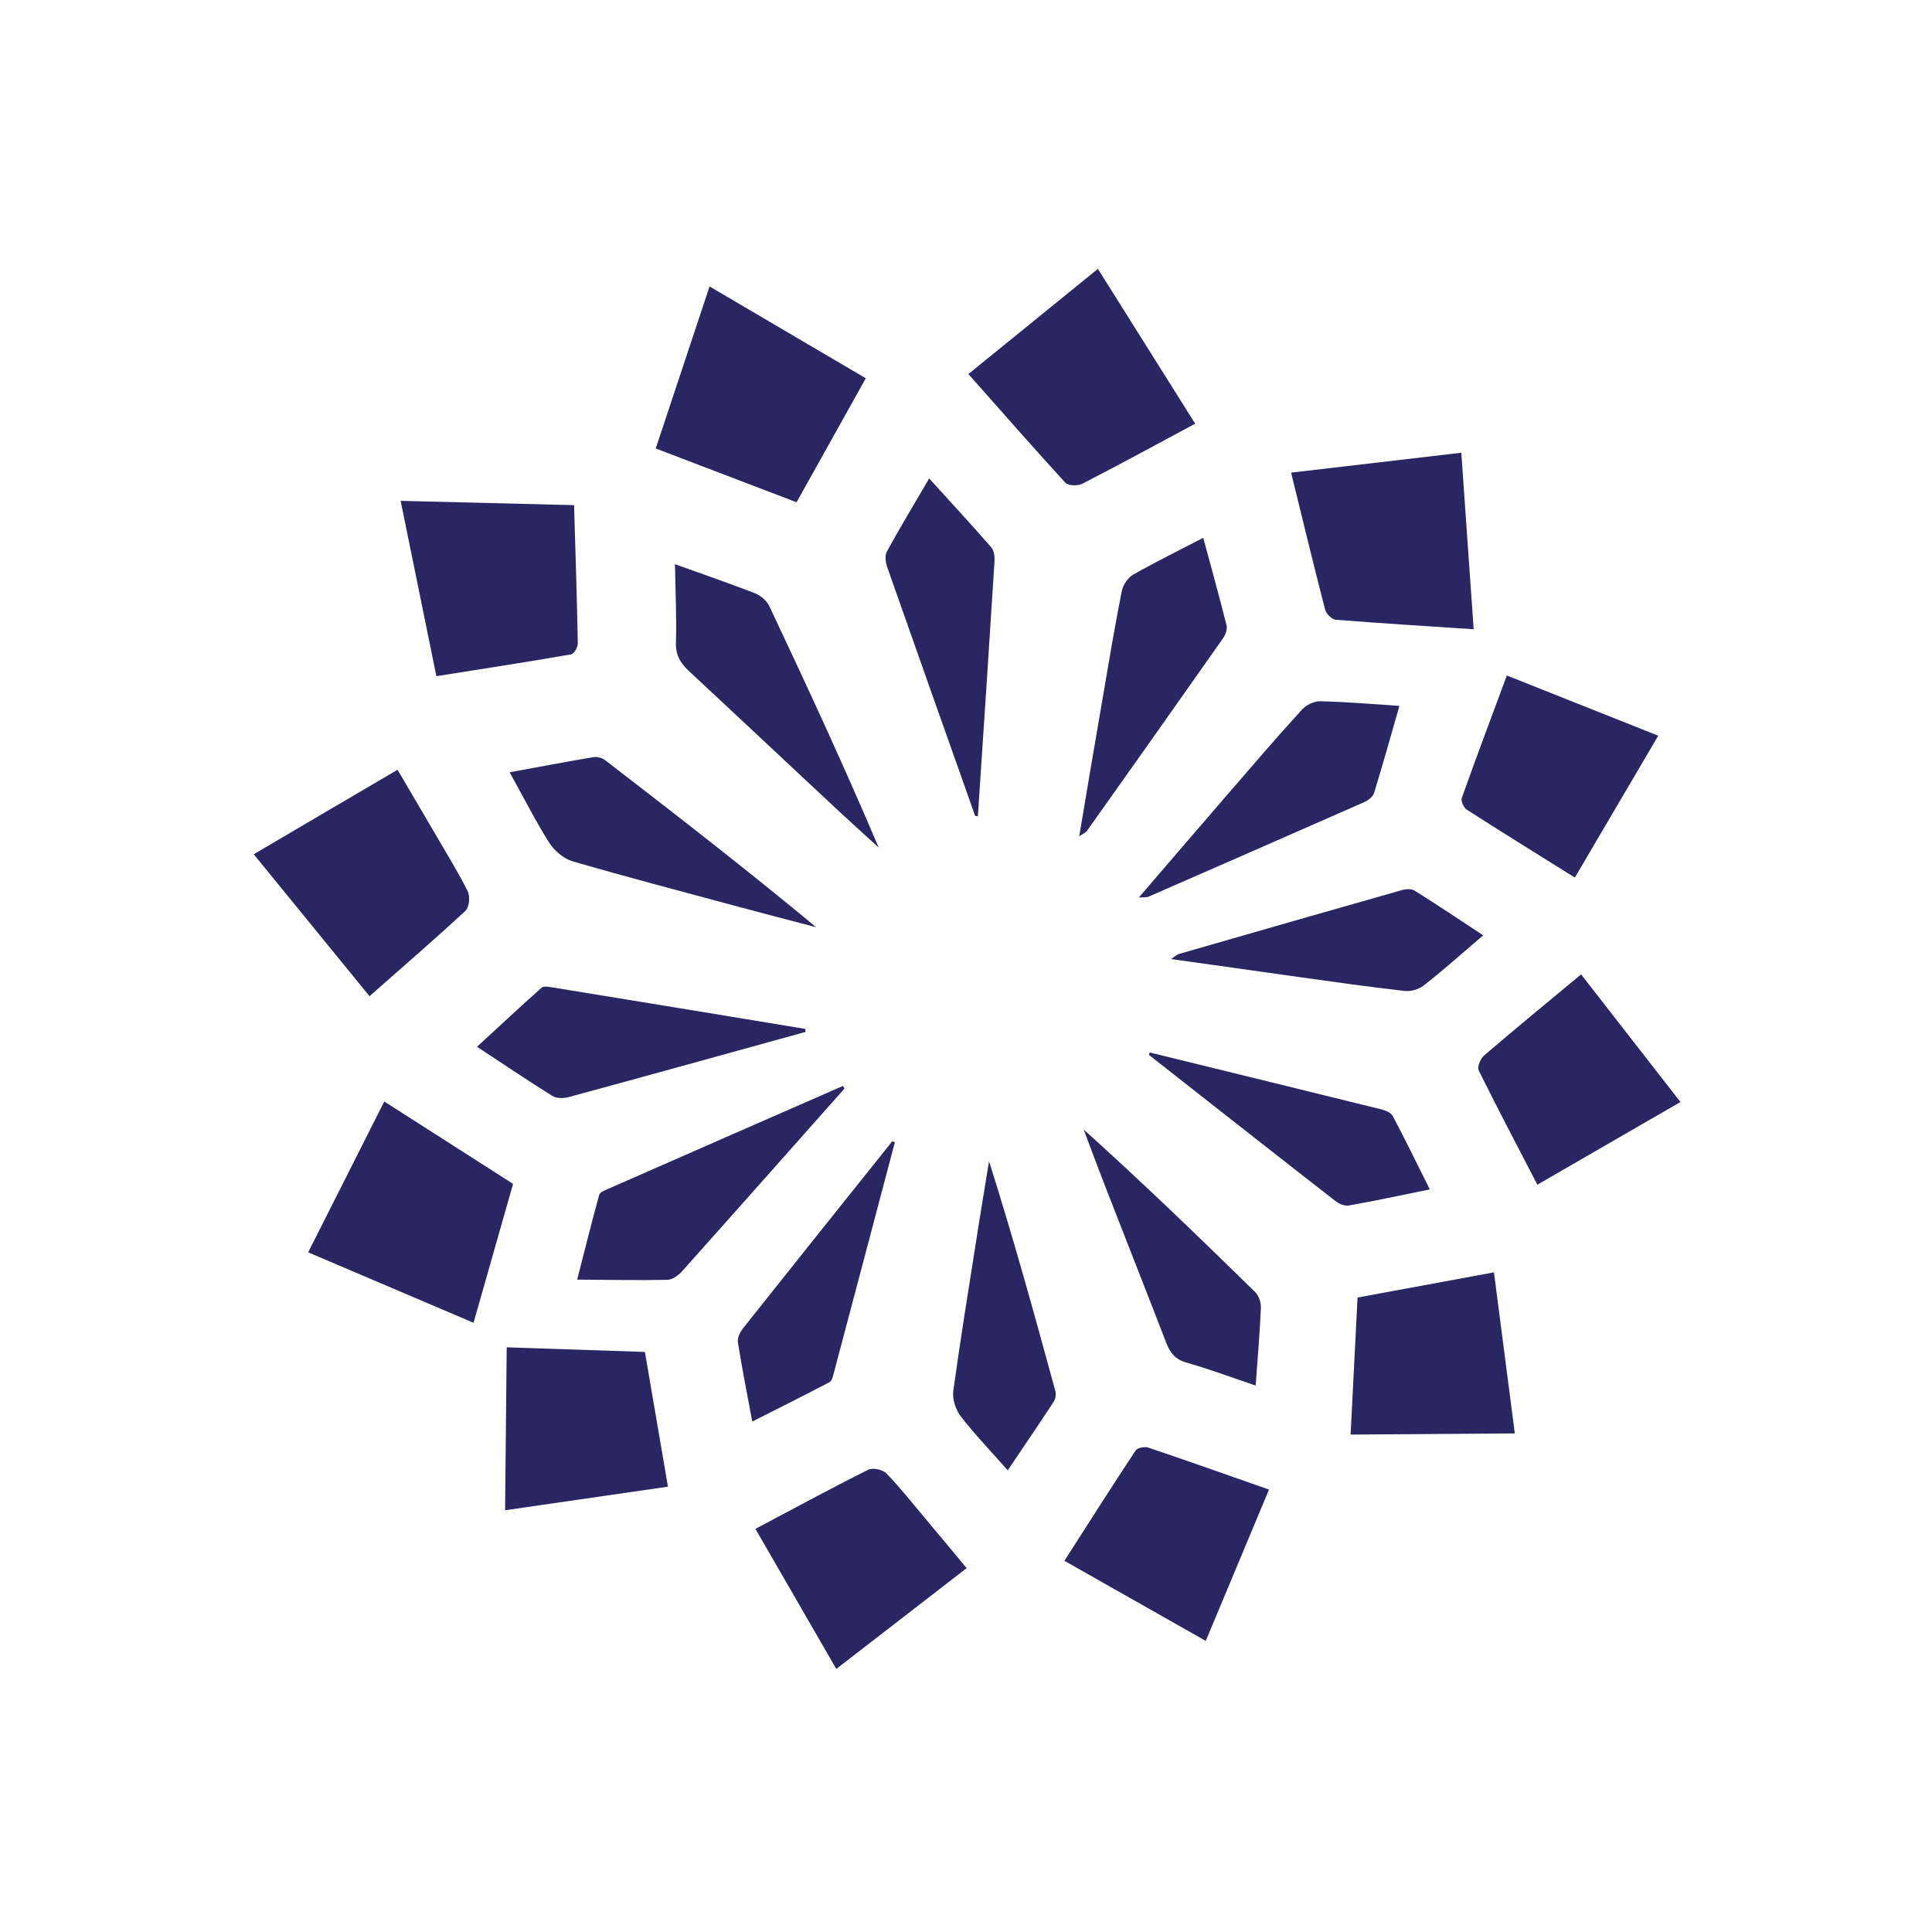
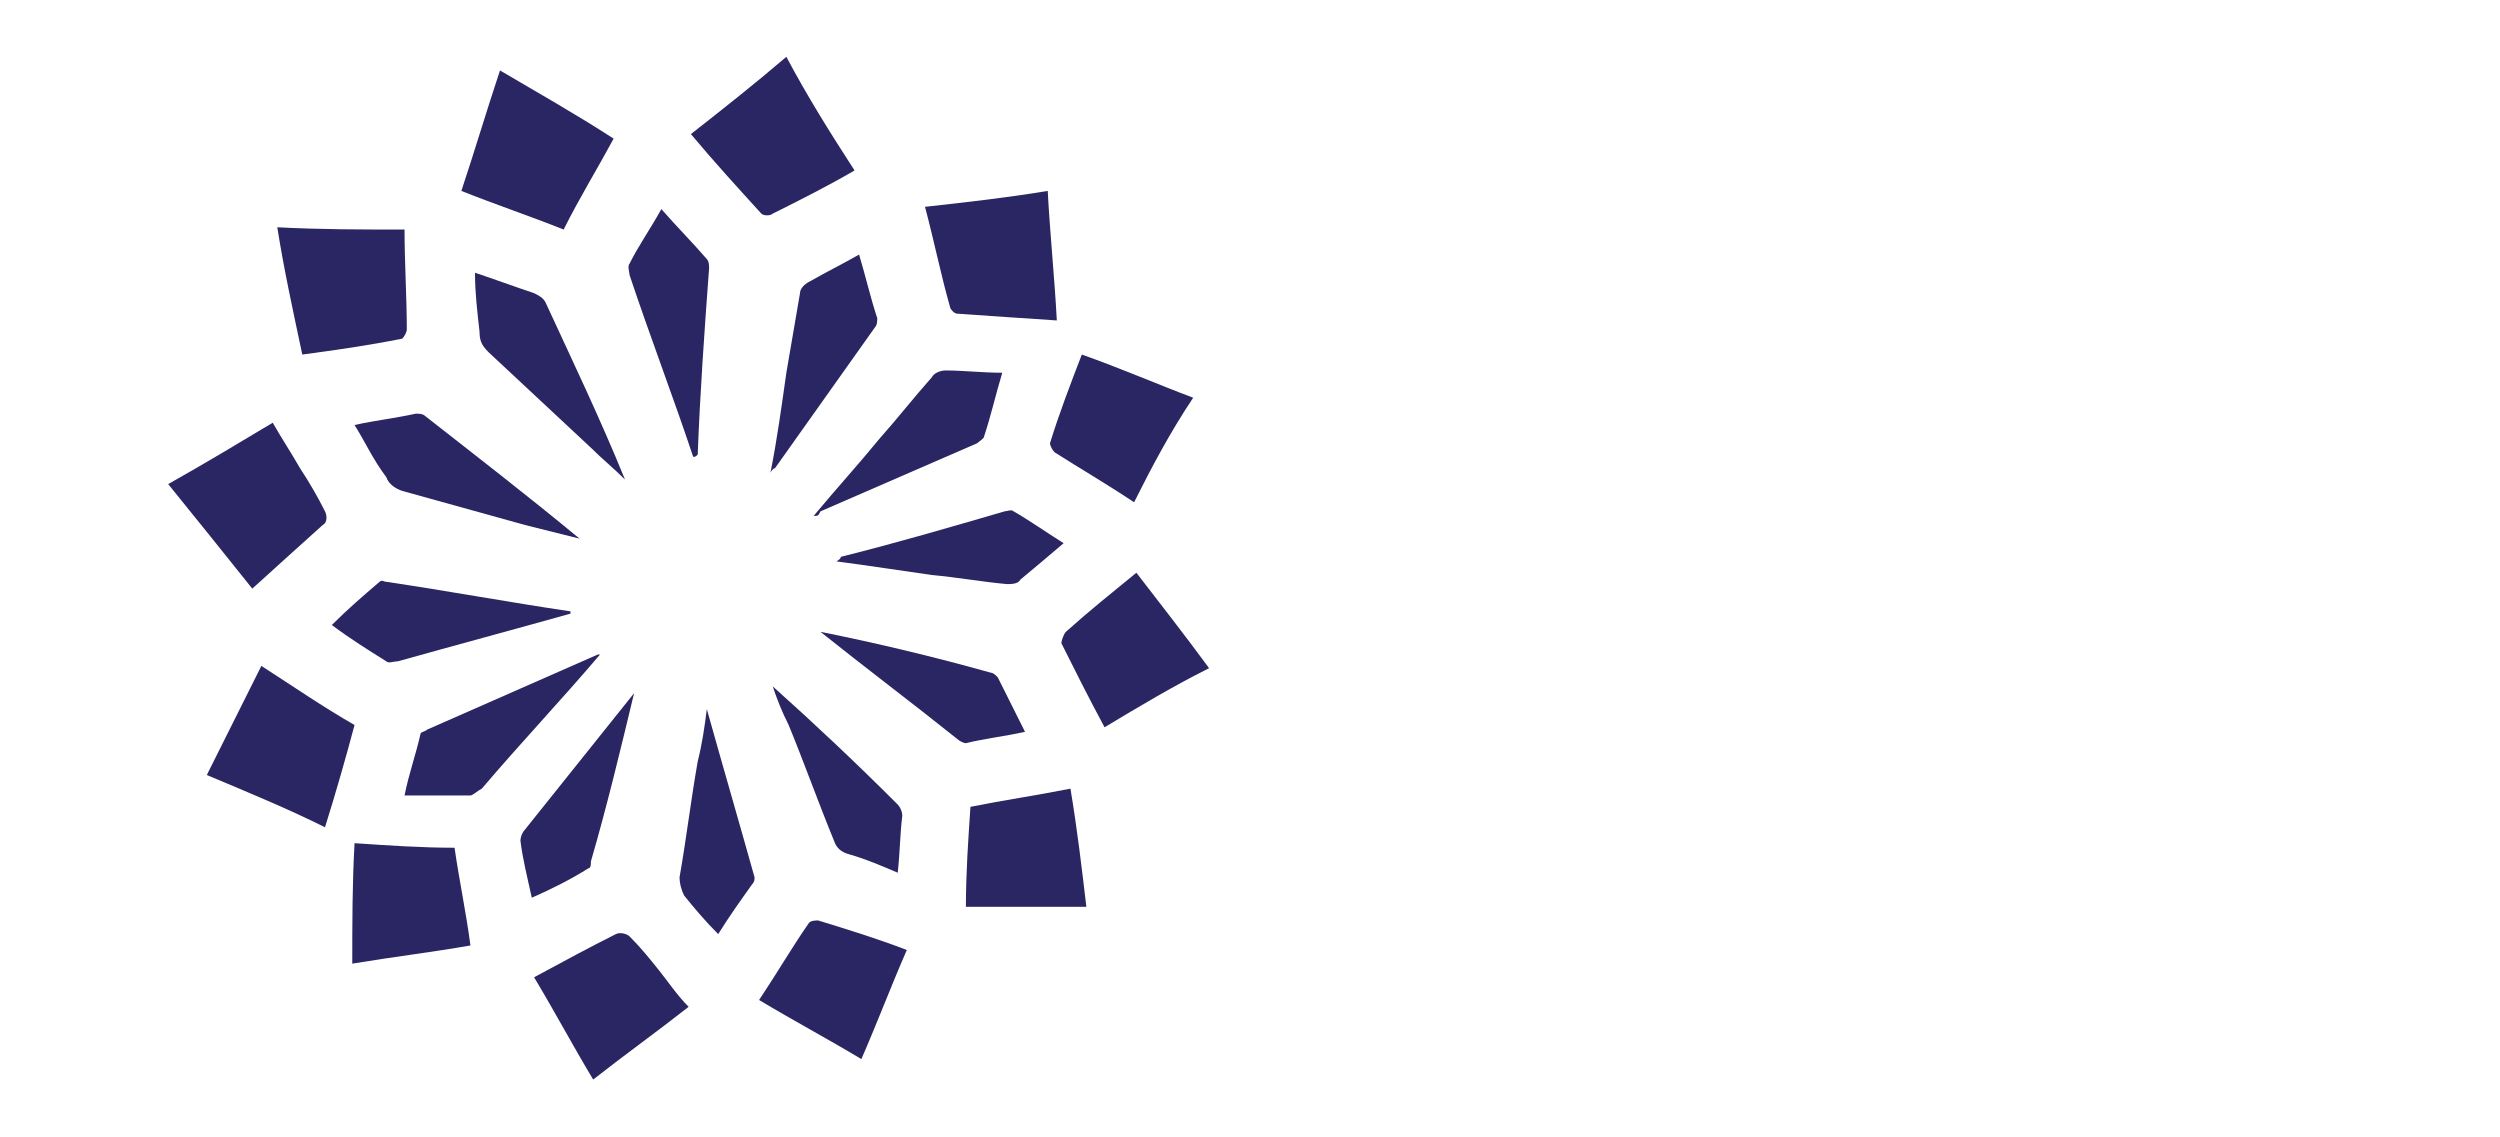
- <svg xmlns="http://www.w3.org/2000/svg" version="1.1" id="Layer_1" x="0px" y="0px" viewBox="0 0 300 300" style="enable-background:new 0 0 300 300;" xml:space="preserve">
+ <svg xmlns="http://www.w3.org/2000/svg" version="1.1" id="Layer_1" x="0px" y="0px" viewBox="0 0 110 50" style="enable-background:new 0 0 110 50;" xml:space="preserve">
  <style type="text/css">
	.st0{fill-rule:evenodd;clip-rule:evenodd;fill:#292663;}
</style>
-   <g>
-     <path class="st0" d="M181.84,148.92c7.03,0.99,13.57,1.92,20.12,2.83c5.37,0.75,10.72,1.51,16.1,2.12c0.97,0.12,2.24-0.23,3-0.83   c3.07-2.41,5.99-5.01,9.25-7.8c-3.71-2.44-7.14-4.75-10.64-6.94c-0.49-0.31-1.36-0.26-1.97-0.09c-11.57,3.28-23.11,6.6-34.66,9.93   C182.81,148.2,182.61,148.41,181.84,148.92L181.84,148.92z" />
-     <path class="st0" d="M138.54,177.23c-7.71,9.64-15.43,19.28-23.1,28.95c-0.49,0.61-0.98,1.57-0.86,2.26   c0.62,3.95,1.41,7.87,2.23,12.3c4.18-2.12,8.11-4.08,12-6.12c0.36-0.19,0.53-0.88,0.65-1.37c3.18-11.96,6.33-23.93,9.5-35.9   C138.83,177.32,138.68,177.28,138.54,177.23L138.54,177.23z" />
-     <path class="st0" d="M156.48,228.31c2.48-3.67,4.82-7.11,7.11-10.6c0.29-0.44,0.43-1.18,0.29-1.69   c-3.24-11.9-6.53-23.78-10.3-35.69c-0.61,3.71-1.23,7.4-1.81,11.12c-1.28,8.18-2.62,16.37-3.75,24.57   c-0.16,1.24,0.38,2.89,1.16,3.9C151.35,222.73,153.83,225.31,156.48,228.31L156.48,228.31z" />
-     <path class="st0" d="M178.41,163.81c9.64,7.56,19.26,15.14,28.93,22.67c0.56,0.44,1.45,0.83,2.1,0.71c4.08-0.72,8.14-1.6,12.58-2.5   c-1.98-3.97-3.81-7.71-5.74-11.38c-0.27-0.5-1.06-0.86-1.68-1.02c-12.01-2.97-24.04-5.91-36.06-8.86   C178.48,163.55,178.44,163.68,178.41,163.81L178.41,163.81z" />
-     <path class="st0" d="M194.98,215.15c0.3-4.24,0.64-8.14,0.81-12.06c0.04-0.82-0.32-1.9-0.89-2.46   c-8.69-8.52-17.45-16.97-26.63-25.24c1.05,2.79,2.08,5.57,3.16,8.35c3.21,8.27,6.48,16.52,9.67,24.79c0.6,1.55,1.41,2.58,3.16,3.06   C187.82,212.61,191.31,213.91,194.98,215.15L194.98,215.15z" />
-     <path class="st0" d="M235.22,222.58c-1.09-8.41-2.14-16.52-3.24-25.01c-7.08,1.31-14.04,2.59-21.18,3.91   c-0.36,7.1-0.71,14.05-1.08,21.28C218.2,222.71,226.53,222.65,235.22,222.58L235.22,222.58z" />
-     <path class="st0" d="M245.51,151.3c-5.2,4.32-10.17,8.4-15.07,12.6c-0.56,0.48-1.09,1.77-0.83,2.3c2.92,5.91,5.99,11.75,9.11,17.76   c7.48-4.32,14.68-8.48,22.22-12.84C255.74,164.46,250.69,157.96,245.51,151.3L245.51,151.3z" />
-     <path class="st0" d="M78.43,234.51c8.51-1.24,16.75-2.43,25.29-3.66c-1.2-7-2.37-13.83-3.58-20.92   c-7.05-0.24-14.06-0.47-21.46-0.72C78.59,217.57,78.51,225.88,78.43,234.51L78.43,234.51z" />
-     <path class="st0" d="M257.49,114.24c-7.93-3.15-15.6-6.2-23.51-9.35c-2.39,6.44-4.74,12.7-6.99,19c-0.17,0.47,0.28,1.52,0.75,1.82   c5.48,3.52,11.04,6.96,16.8,10.56C248.88,128.88,253.14,121.64,257.49,114.24L257.49,114.24z" />
-     <path class="st0" d="M165.28,242.36c7.44,4.22,14.53,8.24,21.95,12.44c3.3-7.91,6.52-15.63,9.82-23.5   c-6.42-2.26-12.57-4.43-18.75-6.52c-0.56-0.19-1.67,0.03-1.96,0.45C172.66,230.79,169.08,236.43,165.28,242.36L165.28,242.36z" />
-     <path class="st0" d="M117.3,237.4c4.21,7.3,8.29,14.37,12.56,21.75c6.8-5.25,13.39-10.35,20.24-15.65   c-2.16-2.6-4.24-5.12-6.34-7.61c-2.01-2.4-3.96-4.87-6.14-7.12c-0.56-0.58-2.11-0.9-2.8-0.55   C129.05,231.1,123.4,234.17,117.3,237.4L117.3,237.4z" />
-     <path class="st0" d="M167.58,129.87c1.25-7.39,2.39-14.29,3.59-21.17c0.96-5.64,1.9-11.28,3.01-16.87c0.2-1.01,0.95-2.13,1.8-2.61   c3.43-1.96,7-3.7,10.86-5.71c1.28,4.75,2.51,9.17,3.62,13.6c0.15,0.62-0.17,1.46-0.54,1.99c-7.02,10-14.08,19.97-21.15,29.94   C168.63,129.24,168.35,129.34,167.58,129.87L167.58,129.87z" />
-     <path class="st0" d="M176.84,139.36c4.89-5.69,9.44-10.99,14.01-16.28c3.74-4.33,7.47-8.68,11.31-12.88   c0.69-0.77,1.91-1.33,2.89-1.31c3.95,0.09,7.9,0.43,12.25,0.72c-1.36,4.73-2.59,9.15-3.93,13.51c-0.2,0.61-0.91,1.16-1.5,1.42   c-11.18,4.93-22.38,9.82-33.58,14.72C178.06,139.35,177.78,139.3,176.84,139.36L176.84,139.36z" />
-     <path class="st0" d="M125.07,160.24c-12.23,3.38-24.45,6.77-36.7,10.1c-0.78,0.21-1.89,0.27-2.57-0.15   c-3.8-2.36-7.51-4.87-11.73-7.65c3.48-3.2,6.72-6.23,10.04-9.18c0.31-0.27,1.05-0.14,1.59-0.05c13.12,2.13,26.24,4.3,39.36,6.46   C125.07,159.92,125.07,160.08,125.07,160.24L125.07,160.24z" />
-     <path class="st0" d="M131.13,169.03c-8.42,9.49-16.82,18.98-25.27,28.43c-0.54,0.6-1.45,1.25-2.24,1.27c-4.46,0.09-8.95,0-14-0.03   c1.17-4.58,2.25-8.88,3.42-13.16c0.11-0.4,0.81-0.69,1.31-0.9c12.17-5.35,24.35-10.68,36.53-16.01   C130.96,168.75,131.04,168.89,131.13,169.03L131.13,169.03z" />
-     <path class="st0" d="M79.14,119.92c4.51-0.83,8.74-1.63,13-2.35c0.55-0.09,1.33,0.09,1.8,0.45c11,8.47,21.97,16.98,32.8,25.96   c-3.95-1.03-7.89-2.05-11.82-3.11c-8.69-2.34-17.4-4.63-26.06-7.14c-1.31-0.39-2.8-1.64-3.58-2.87   C83.14,127.46,81.32,123.86,79.14,119.92L79.14,119.92z" />
-     <path class="st0" d="M151.42,126.69c-4.56-12.88-9.14-25.76-13.66-38.65c-0.26-0.74-0.38-1.8-0.05-2.39   c2.04-3.72,4.23-7.36,6.57-11.36c3.38,3.72,6.57,7.17,9.66,10.72c0.42,0.48,0.53,1.43,0.49,2.11c-0.83,13.21-1.71,26.42-2.59,39.63   C151.7,126.74,151.55,126.71,151.42,126.69L151.42,126.69z" />
-     <path class="st0" d="M104.81,87.61c4.38,1.57,8.43,2.96,12.44,4.52c0.84,0.33,1.82,1.16,2.2,1.97c5.84,12.37,11.58,24.77,17,37.52   c-2.48-2.27-4.98-4.52-7.43-6.82c-7.33-6.83-14.63-13.71-21.97-20.53c-1.39-1.28-2.15-2.53-2.09-4.47   C105.07,95.81,104.88,91.78,104.81,87.61L104.81,87.61z" />
-     <path class="st0" d="M110.18,44.48c8.16,4.79,16.02,9.41,24.26,14.26c-3.59,6.43-7.12,12.76-10.75,19.25   c-7.3-2.78-14.43-5.5-21.87-8.35C104.6,61.28,107.33,53.06,110.18,44.48L110.18,44.48z" />
-     <path class="st0" d="M185.59,65.79c-6.03,3.24-11.76,6.36-17.58,9.35c-0.66,0.34-2.15,0.29-2.59-0.19   c-5.04-5.5-9.96-11.13-15.05-16.87c6.77-5.49,13.29-10.79,20.11-16.33C175.56,49.83,180.5,57.71,185.59,65.79L185.59,65.79z" />
-     <path class="st0" d="M47.85,194.46c3.98-7.87,7.83-15.51,11.82-23.42c6.69,4.27,13.22,8.45,20,12.79   c-2.01,7.08-4.02,14.13-6.14,21.57C65.04,201.78,56.61,198.19,47.85,194.46L47.85,194.46z" />
-     <path class="st0" d="M226.91,70.3c0.64,9.23,1.27,18.18,1.92,27.41c-7.28-0.48-14.37-0.92-21.46-1.48   c-0.53-0.04-1.45-0.94-1.6-1.54c-1.81-7-3.5-14.02-5.29-21.3C209.35,72.35,218.04,71.33,226.91,70.3L226.91,70.3z" />
-     <path class="st0" d="M67.76,105c-1.88-9.23-3.68-18.03-5.55-27.23c9.05,0.22,17.91,0.45,26.93,0.67c0.22,7.35,0.45,14.4,0.58,21.45   c0.01,0.63-0.57,1.64-1.09,1.73C81.82,102.8,74.97,103.85,67.76,105L67.76,105z" />
-     <path class="st0" d="M57.38,154.69c-6.04-7.4-11.87-14.56-17.98-22.04c7.51-4.42,14.76-8.69,22.33-13.12   c1.93,3.29,3.81,6.46,5.66,9.64c1.78,3.06,3.66,6.08,5.24,9.23c0.4,0.81,0.23,2.48-0.34,3.02   C67.53,145.83,62.6,150.08,57.38,154.69L57.38,154.69z" />
+   <g id="Layer_1_1_">
+     <g>
+       <path class="st0" d="M36.8,24.7c1.5,0.2,2.8,0.4,4.2,0.6c1.1,0.1,2.2,0.3,3.3,0.4c0.2,0,0.5,0,0.6-0.2c0.6-0.5,1.2-1,1.9-1.6    c-0.8-0.5-1.5-1-2.2-1.4c-0.1-0.1-0.3,0-0.4,0c-2.4,0.7-4.8,1.4-7.2,2C37,24.5,37,24.6,36.8,24.7L36.8,24.7z" />
+       <path class="st0" d="M27.9,30.5c-1.6,2-3.2,4-4.8,6c-0.1,0.1-0.2,0.3-0.2,0.5c0.1,0.8,0.3,1.6,0.5,2.5c0.9-0.4,1.7-0.8,2.5-1.3    c0.1,0,0.1-0.2,0.1-0.3C26.7,35.5,27.3,33,27.9,30.5C27.9,30.5,27.9,30.5,27.9,30.5L27.9,30.5z" />
+       <path class="st0" d="M31.6,41.1c0.5-0.8,1-1.5,1.5-2.2c0.1-0.1,0.1-0.2,0.1-0.3c-0.7-2.5-1.4-4.9-2.1-7.4    c-0.1,0.8-0.2,1.5-0.4,2.3c-0.3,1.7-0.5,3.4-0.8,5.1c0,0.3,0.1,0.6,0.2,0.8C30.5,39.9,31,40.5,31.6,41.1L31.6,41.1z" />
+       <path class="st0" d="M36.1,27.8c2,1.6,4,3.1,6,4.7c0.1,0.1,0.3,0.2,0.4,0.2c0.8-0.2,1.7-0.3,2.6-0.5c-0.4-0.8-0.8-1.6-1.2-2.4    c-0.1-0.1-0.2-0.2-0.3-0.2C41.1,28.9,38.6,28.3,36.1,27.8C36.1,27.7,36.1,27.7,36.1,27.8L36.1,27.8z" />
+       <path class="st0" d="M39.5,38.4c0.1-0.9,0.1-1.7,0.2-2.5c0-0.2-0.1-0.4-0.2-0.5c-1.8-1.8-3.6-3.5-5.5-5.2c0.2,0.6,0.4,1.1,0.7,1.7    c0.7,1.7,1.3,3.4,2,5.1c0.1,0.3,0.3,0.5,0.7,0.6C38.1,37.8,38.8,38.1,39.5,38.4L39.5,38.4z" />
+       <path class="st0" d="M47.8,39.9c-0.2-1.7-0.4-3.4-0.7-5.2c-1.5,0.3-2.9,0.5-4.4,0.8c-0.1,1.5-0.2,2.9-0.2,4.4    C44.3,39.9,46.1,39.9,47.8,39.9L47.8,39.9z" />
+       <path class="st0" d="M50,25.2c-1.1,0.9-2.1,1.7-3.1,2.6c-0.1,0.1-0.2,0.4-0.2,0.5c0.6,1.2,1.2,2.4,1.9,3.7c1.5-0.9,3-1.8,4.6-2.6    C52.1,27.9,51,26.5,50,25.2L50,25.2z" />
+       <path class="st0" d="M15.5,42.4c1.8-0.3,3.5-0.5,5.2-0.8c-0.2-1.5-0.5-2.9-0.7-4.3c-1.5,0-2.9-0.1-4.4-0.2    C15.5,38.9,15.5,40.6,15.5,42.4L15.5,42.4z" />
+       <path class="st0" d="M52.5,17.5c-1.6-0.6-3.2-1.3-4.9-1.9c-0.5,1.3-1,2.6-1.4,3.9c0,0.1,0.1,0.3,0.2,0.4c1.1,0.7,2.3,1.4,3.5,2.2    C50.7,20.5,51.5,19,52.5,17.5L52.5,17.5z" />
+       <path class="st0" d="M33.4,44c1.5,0.9,3,1.7,4.5,2.6c0.7-1.6,1.3-3.2,2-4.8c-1.3-0.5-2.6-0.9-3.9-1.3c-0.1,0-0.3,0-0.4,0.1    C34.9,41.6,34.2,42.8,33.4,44L33.4,44z" />
+       <path class="st0" d="M23.5,43c0.9,1.5,1.7,3,2.6,4.5c1.4-1.1,2.8-2.1,4.2-3.2c-0.5-0.5-0.9-1.1-1.3-1.6c-0.4-0.5-0.8-1-1.3-1.5    c-0.1-0.1-0.4-0.2-0.6-0.1C25.9,41.7,24.8,42.3,23.5,43L23.5,43z" />
+       <path class="st0" d="M33.9,20.8c0.3-1.5,0.5-3,0.7-4.4c0.2-1.2,0.4-2.3,0.6-3.5c0-0.2,0.2-0.4,0.4-0.5c0.7-0.4,1.5-0.8,2.2-1.2    c0.3,1,0.5,1.9,0.8,2.8c0,0.1,0,0.3-0.1,0.4c-1.5,2.1-2.9,4.1-4.4,6.2C34.1,20.6,34,20.6,33.9,20.8L33.9,20.8z" />
+       <path class="st0" d="M35.8,22.7c1-1.2,2-2.3,2.9-3.4c0.8-0.9,1.5-1.8,2.3-2.7c0.1-0.2,0.4-0.3,0.6-0.3c0.8,0,1.6,0.1,2.5,0.1    c-0.3,1-0.5,1.9-0.8,2.8c0,0.1-0.2,0.2-0.3,0.3c-2.3,1-4.6,2-6.9,3C36,22.7,36,22.7,35.8,22.7L35.8,22.7z" />
+       <path class="st0" d="M25.1,27c-2.5,0.7-5.1,1.4-7.6,2.1c-0.2,0-0.4,0.1-0.5,0c-0.8-0.5-1.6-1-2.4-1.6c0.7-0.7,1.4-1.3,2.1-1.9    c0.1-0.1,0.2,0,0.3,0c2.7,0.4,5.4,0.9,8.1,1.3C25.1,27,25.1,27,25.1,27L25.1,27z" />
+       <path class="st0" d="M26.4,28.8c-1.7,2-3.5,3.9-5.2,5.9C21,34.8,20.8,35,20.7,35c-0.9,0-1.9,0-2.9,0c0.2-1,0.5-1.8,0.7-2.7    c0-0.1,0.2-0.1,0.3-0.2c2.5-1.1,5-2.2,7.5-3.3C26.3,28.8,26.3,28.8,26.4,28.8L26.4,28.8z" />
+       <path class="st0" d="M15.6,18.7c0.9-0.2,1.8-0.3,2.7-0.5c0.1,0,0.3,0,0.4,0.1c2.3,1.8,4.5,3.5,6.8,5.4c-0.8-0.2-1.6-0.4-2.4-0.6    c-1.8-0.5-3.6-1-5.4-1.5c-0.3-0.1-0.6-0.3-0.7-0.6C16.4,20.2,16.1,19.5,15.6,18.7L15.6,18.7z" />
+       <path class="st0" d="M30.5,20.1c-0.9-2.7-1.9-5.3-2.8-8c0-0.1-0.1-0.4,0-0.5c0.4-0.8,0.9-1.5,1.4-2.4c0.7,0.8,1.4,1.5,2,2.2    c0.1,0.1,0.1,0.3,0.1,0.4c-0.2,2.7-0.4,5.5-0.5,8.2C30.6,20.1,30.6,20.1,30.5,20.1L30.5,20.1z" />
+       <path class="st0" d="M20.9,12c0.9,0.3,1.7,0.6,2.6,0.9c0.2,0.1,0.4,0.2,0.5,0.4c1.2,2.6,2.4,5.1,3.5,7.8c-0.5-0.5-1-0.9-1.5-1.4    c-1.5-1.4-3-2.8-4.5-4.2c-0.3-0.3-0.4-0.5-0.4-0.9C21,13.7,20.9,12.9,20.9,12L20.9,12z" />
+       <path class="st0" d="M22,3.1c1.7,1,3.3,1.9,5,3c-0.7,1.3-1.5,2.6-2.2,4c-1.5-0.6-3-1.1-4.5-1.7C20.9,6.6,21.4,4.9,22,3.1L22,3.1z" />
+       <path class="st0" d="M37.6,7.5c-1.2,0.7-2.4,1.3-3.6,1.9c-0.1,0.1-0.4,0.1-0.5,0c-1-1.1-2.1-2.3-3.1-3.5c1.4-1.1,2.8-2.2,4.2-3.4    C35.5,4.2,36.5,5.8,37.6,7.5L37.6,7.5z" />
+       <path class="st0" d="M9.1,34.1c0.8-1.6,1.6-3.2,2.4-4.8c1.4,0.9,2.7,1.8,4.1,2.6c-0.4,1.5-0.8,2.9-1.3,4.5    C12.7,35.6,11,34.9,9.1,34.1L9.1,34.1z" />
+       <path class="st0" d="M46.1,8.4c0.1,1.9,0.3,3.8,0.4,5.7c-1.5-0.1-3-0.2-4.4-0.3c-0.1,0-0.3-0.2-0.3-0.3c-0.4-1.4-0.7-2.9-1.1-4.4    C42.5,8.9,44.3,8.7,46.1,8.4L46.1,8.4z" />
+       <path class="st0" d="M13.3,15.6c-0.4-1.9-0.8-3.7-1.1-5.6c1.9,0.1,3.7,0.1,5.6,0.1c0,1.5,0.1,3,0.1,4.4c0,0.1-0.1,0.3-0.2,0.4    C16.2,15.2,14.8,15.4,13.3,15.6L13.3,15.6z" />
+       <path class="st0" d="M11.1,25.9c-1.2-1.5-2.4-3-3.7-4.6c1.6-0.9,3.1-1.8,4.6-2.7c0.4,0.7,0.8,1.3,1.2,2c0.4,0.6,0.8,1.3,1.1,1.9    c0.1,0.2,0.1,0.5-0.1,0.6C13.2,24,12.2,24.9,11.1,25.9L11.1,25.9z" />
+     </g>
  </g>
+   <g id="Layer_2_1_">
+ </g>
</svg>
